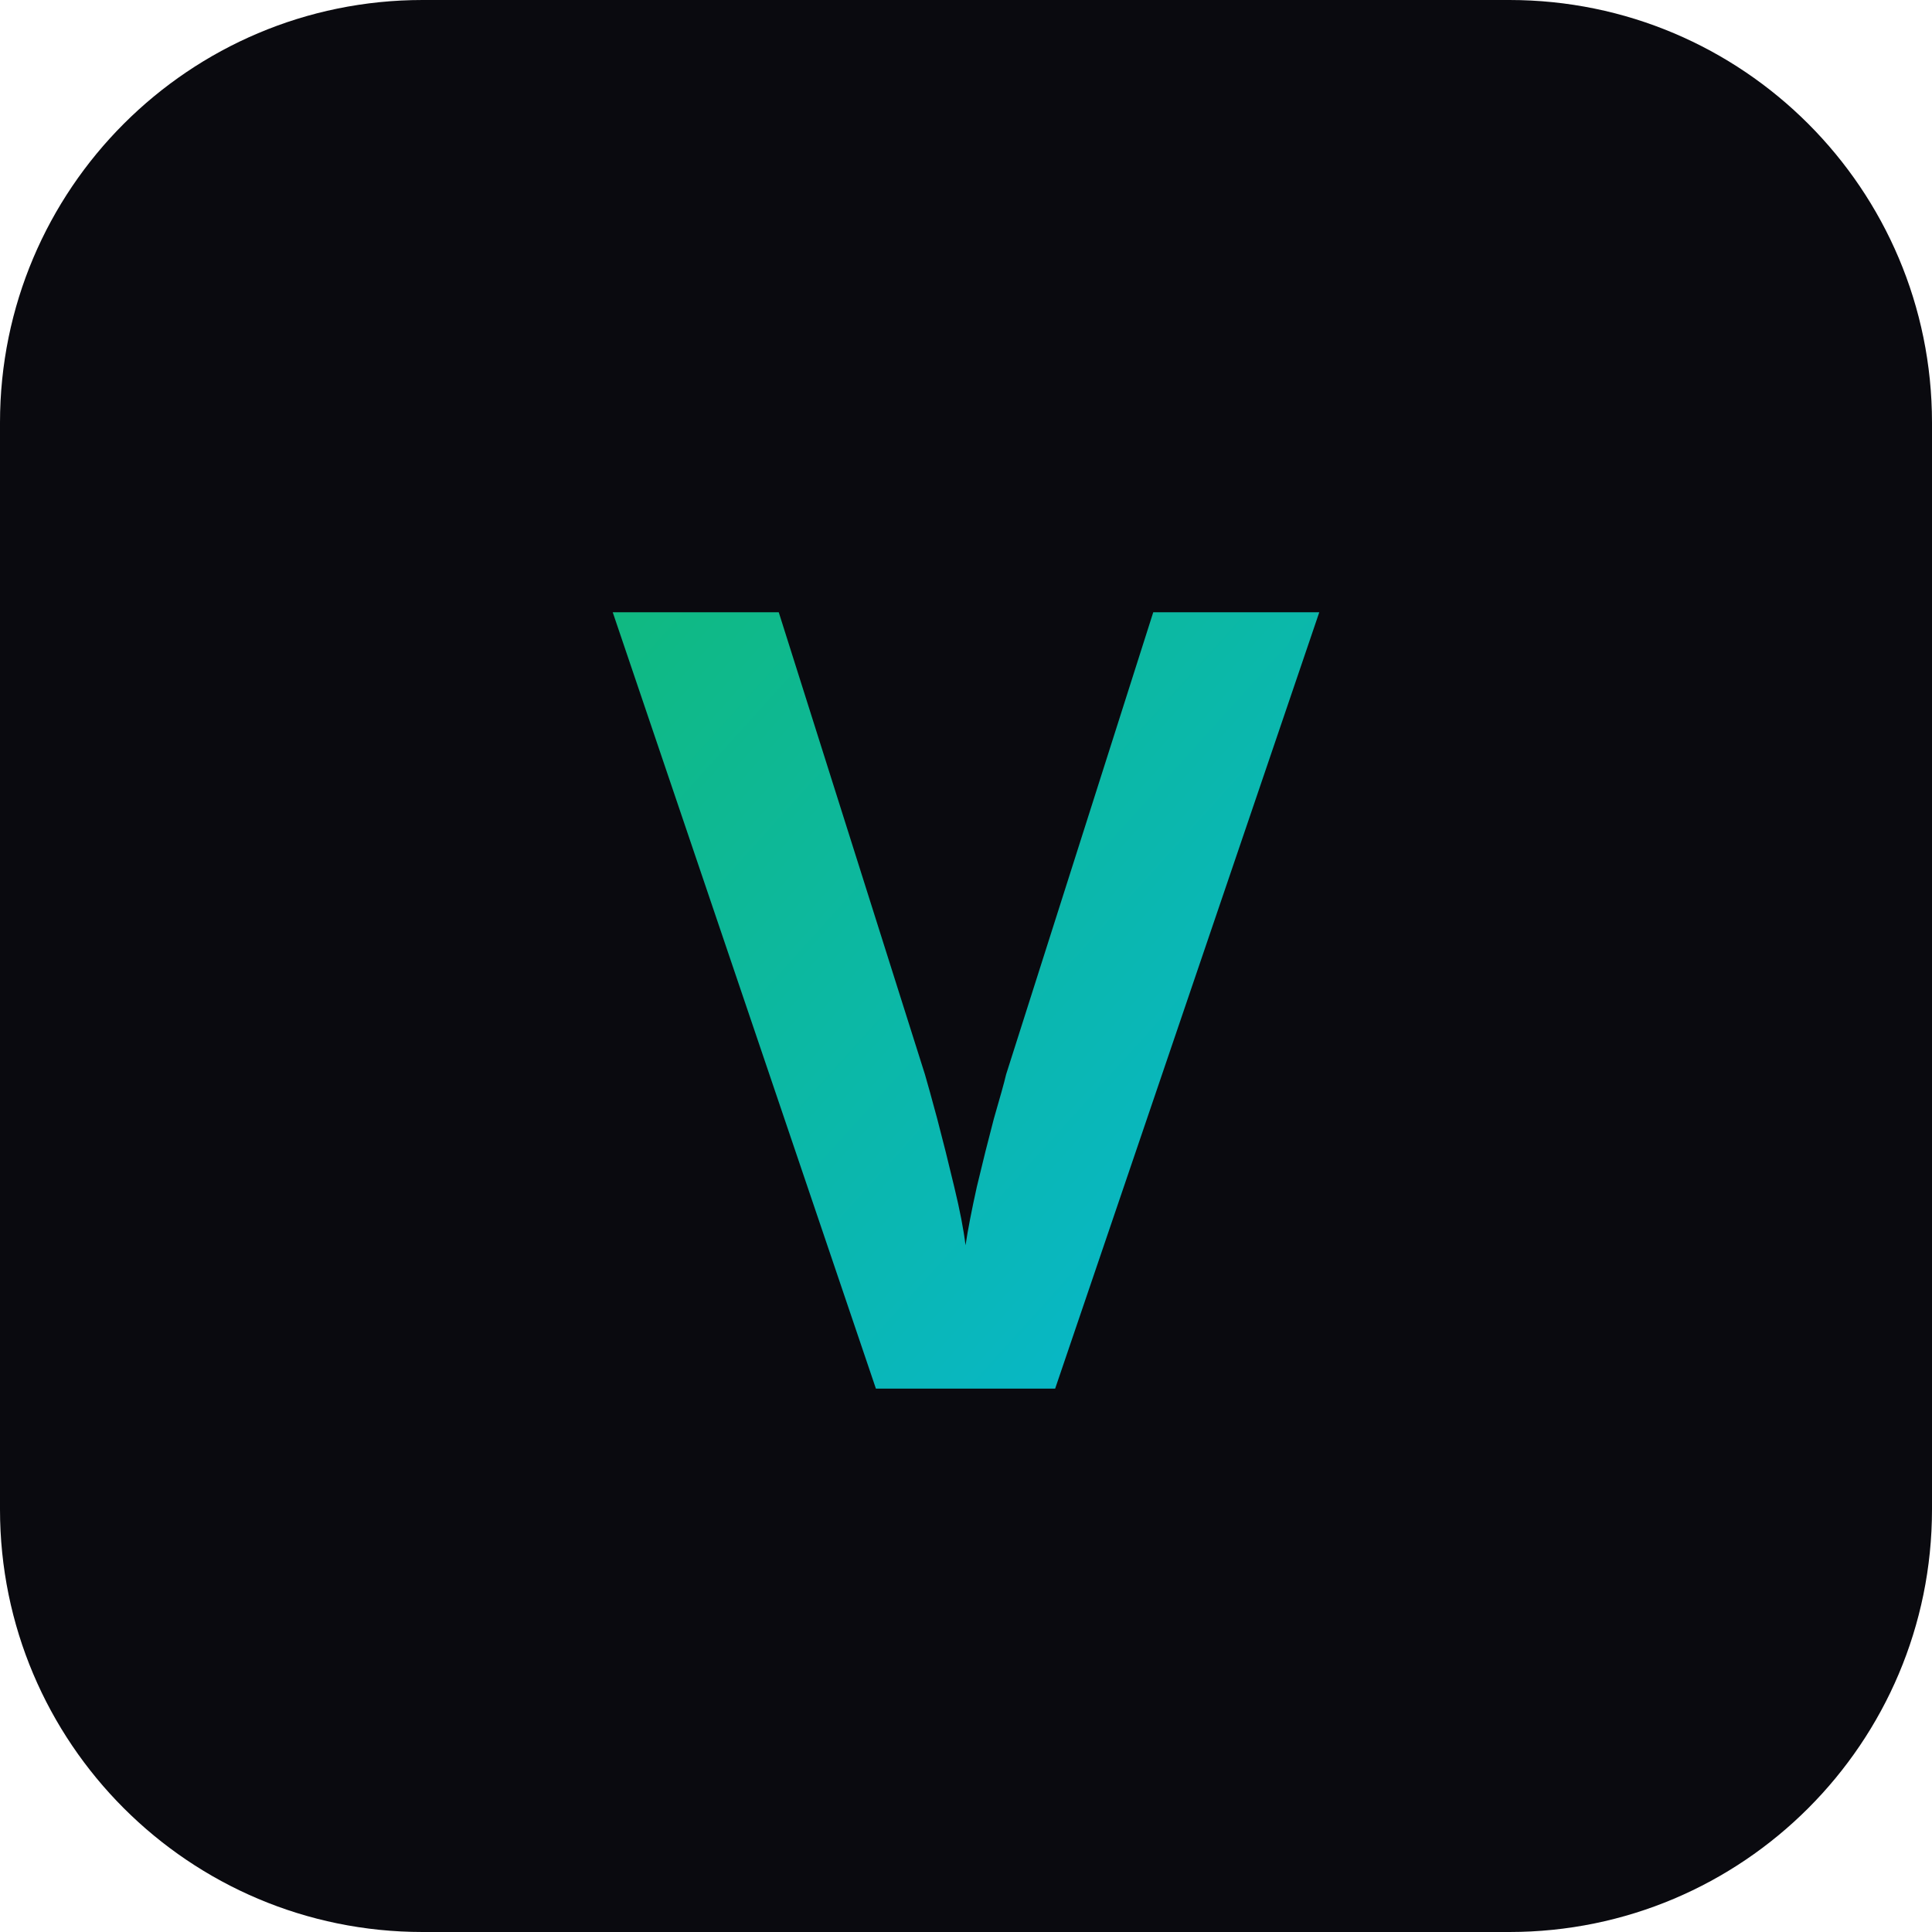
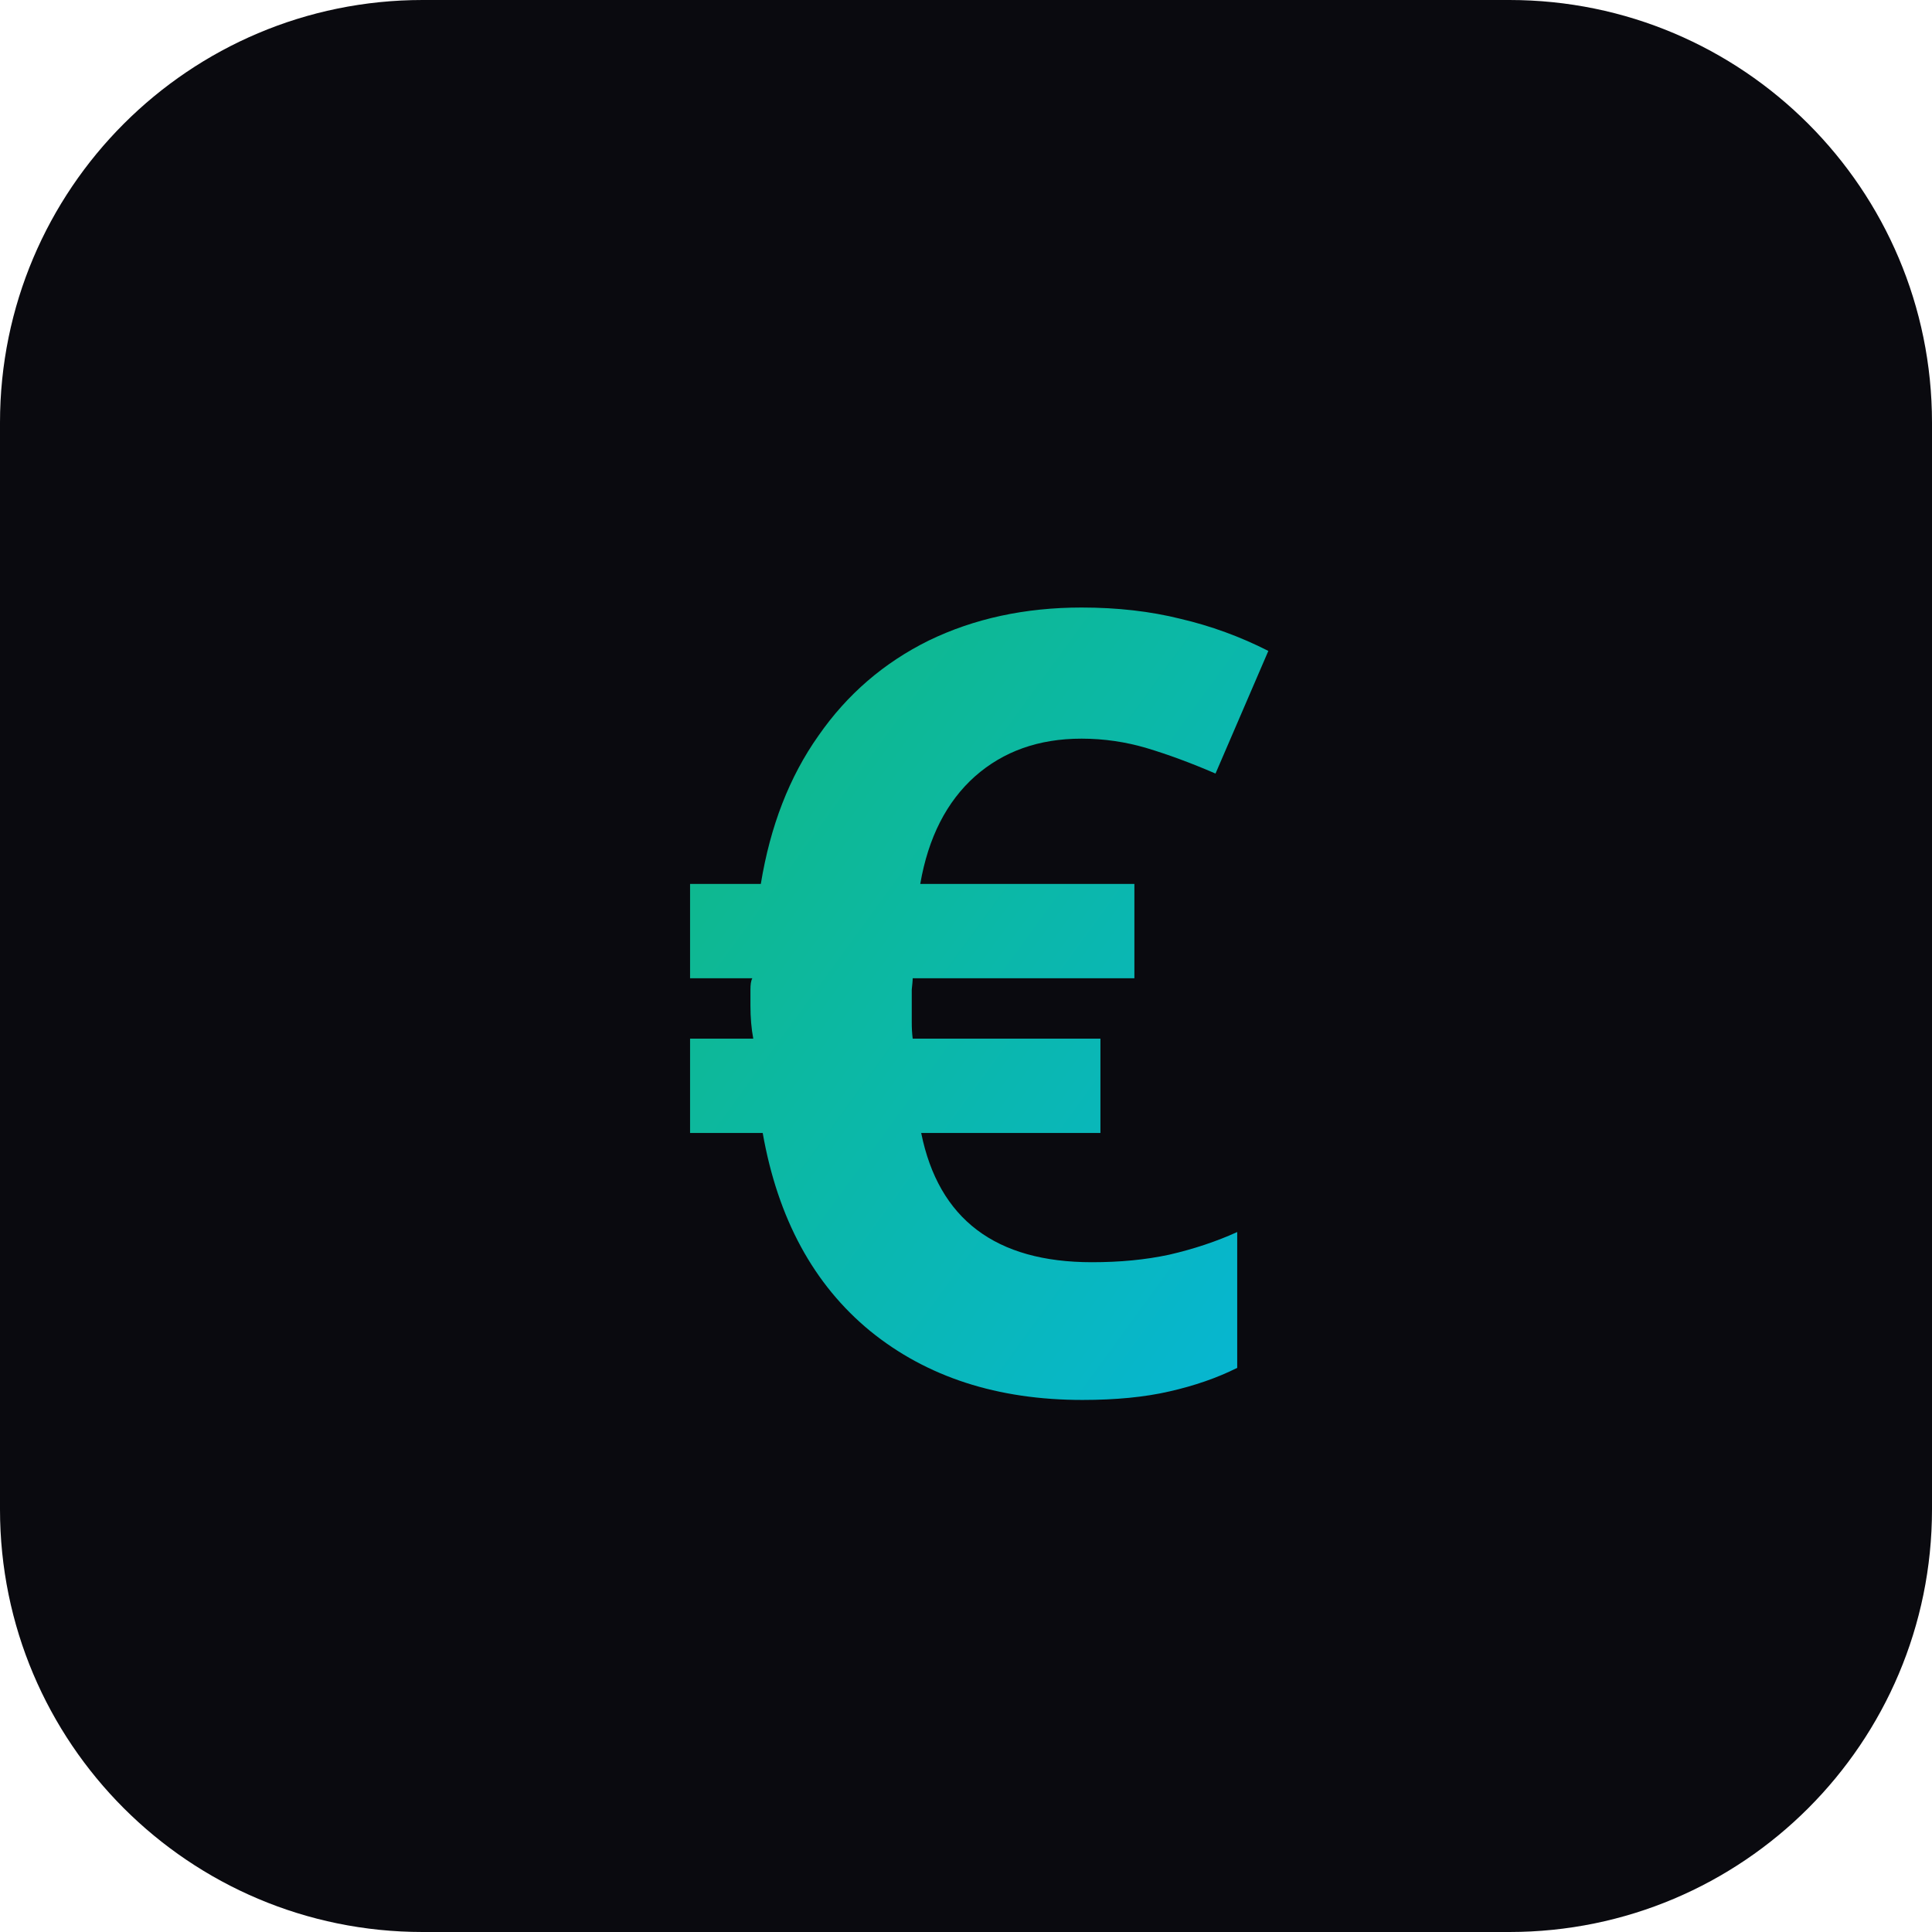
<svg xmlns="http://www.w3.org/2000/svg" viewBox="0 0 32 32">
  <defs>
    <linearGradient id="g" x1="0%" y1="0%" x2="100%" y2="100%">
      <stop offset="0%" style="stop-color:#10B981" />
      <stop offset="100%" style="stop-color:#06B6D4" />
    </linearGradient>
  </defs>
  <rect width="32" height="32" rx="7" fill="#0A0A0F" />
-   <text x="16" y="23" font-family="system-ui" font-size="18" font-weight="900" fill="url(#g)" text-anchor="middle">V</text>
+   <text x="16" y="23" font-family="system-ui" font-size="18" font-weight="900" fill="url(#g)" text-anchor="middle">€</text>
</svg>
